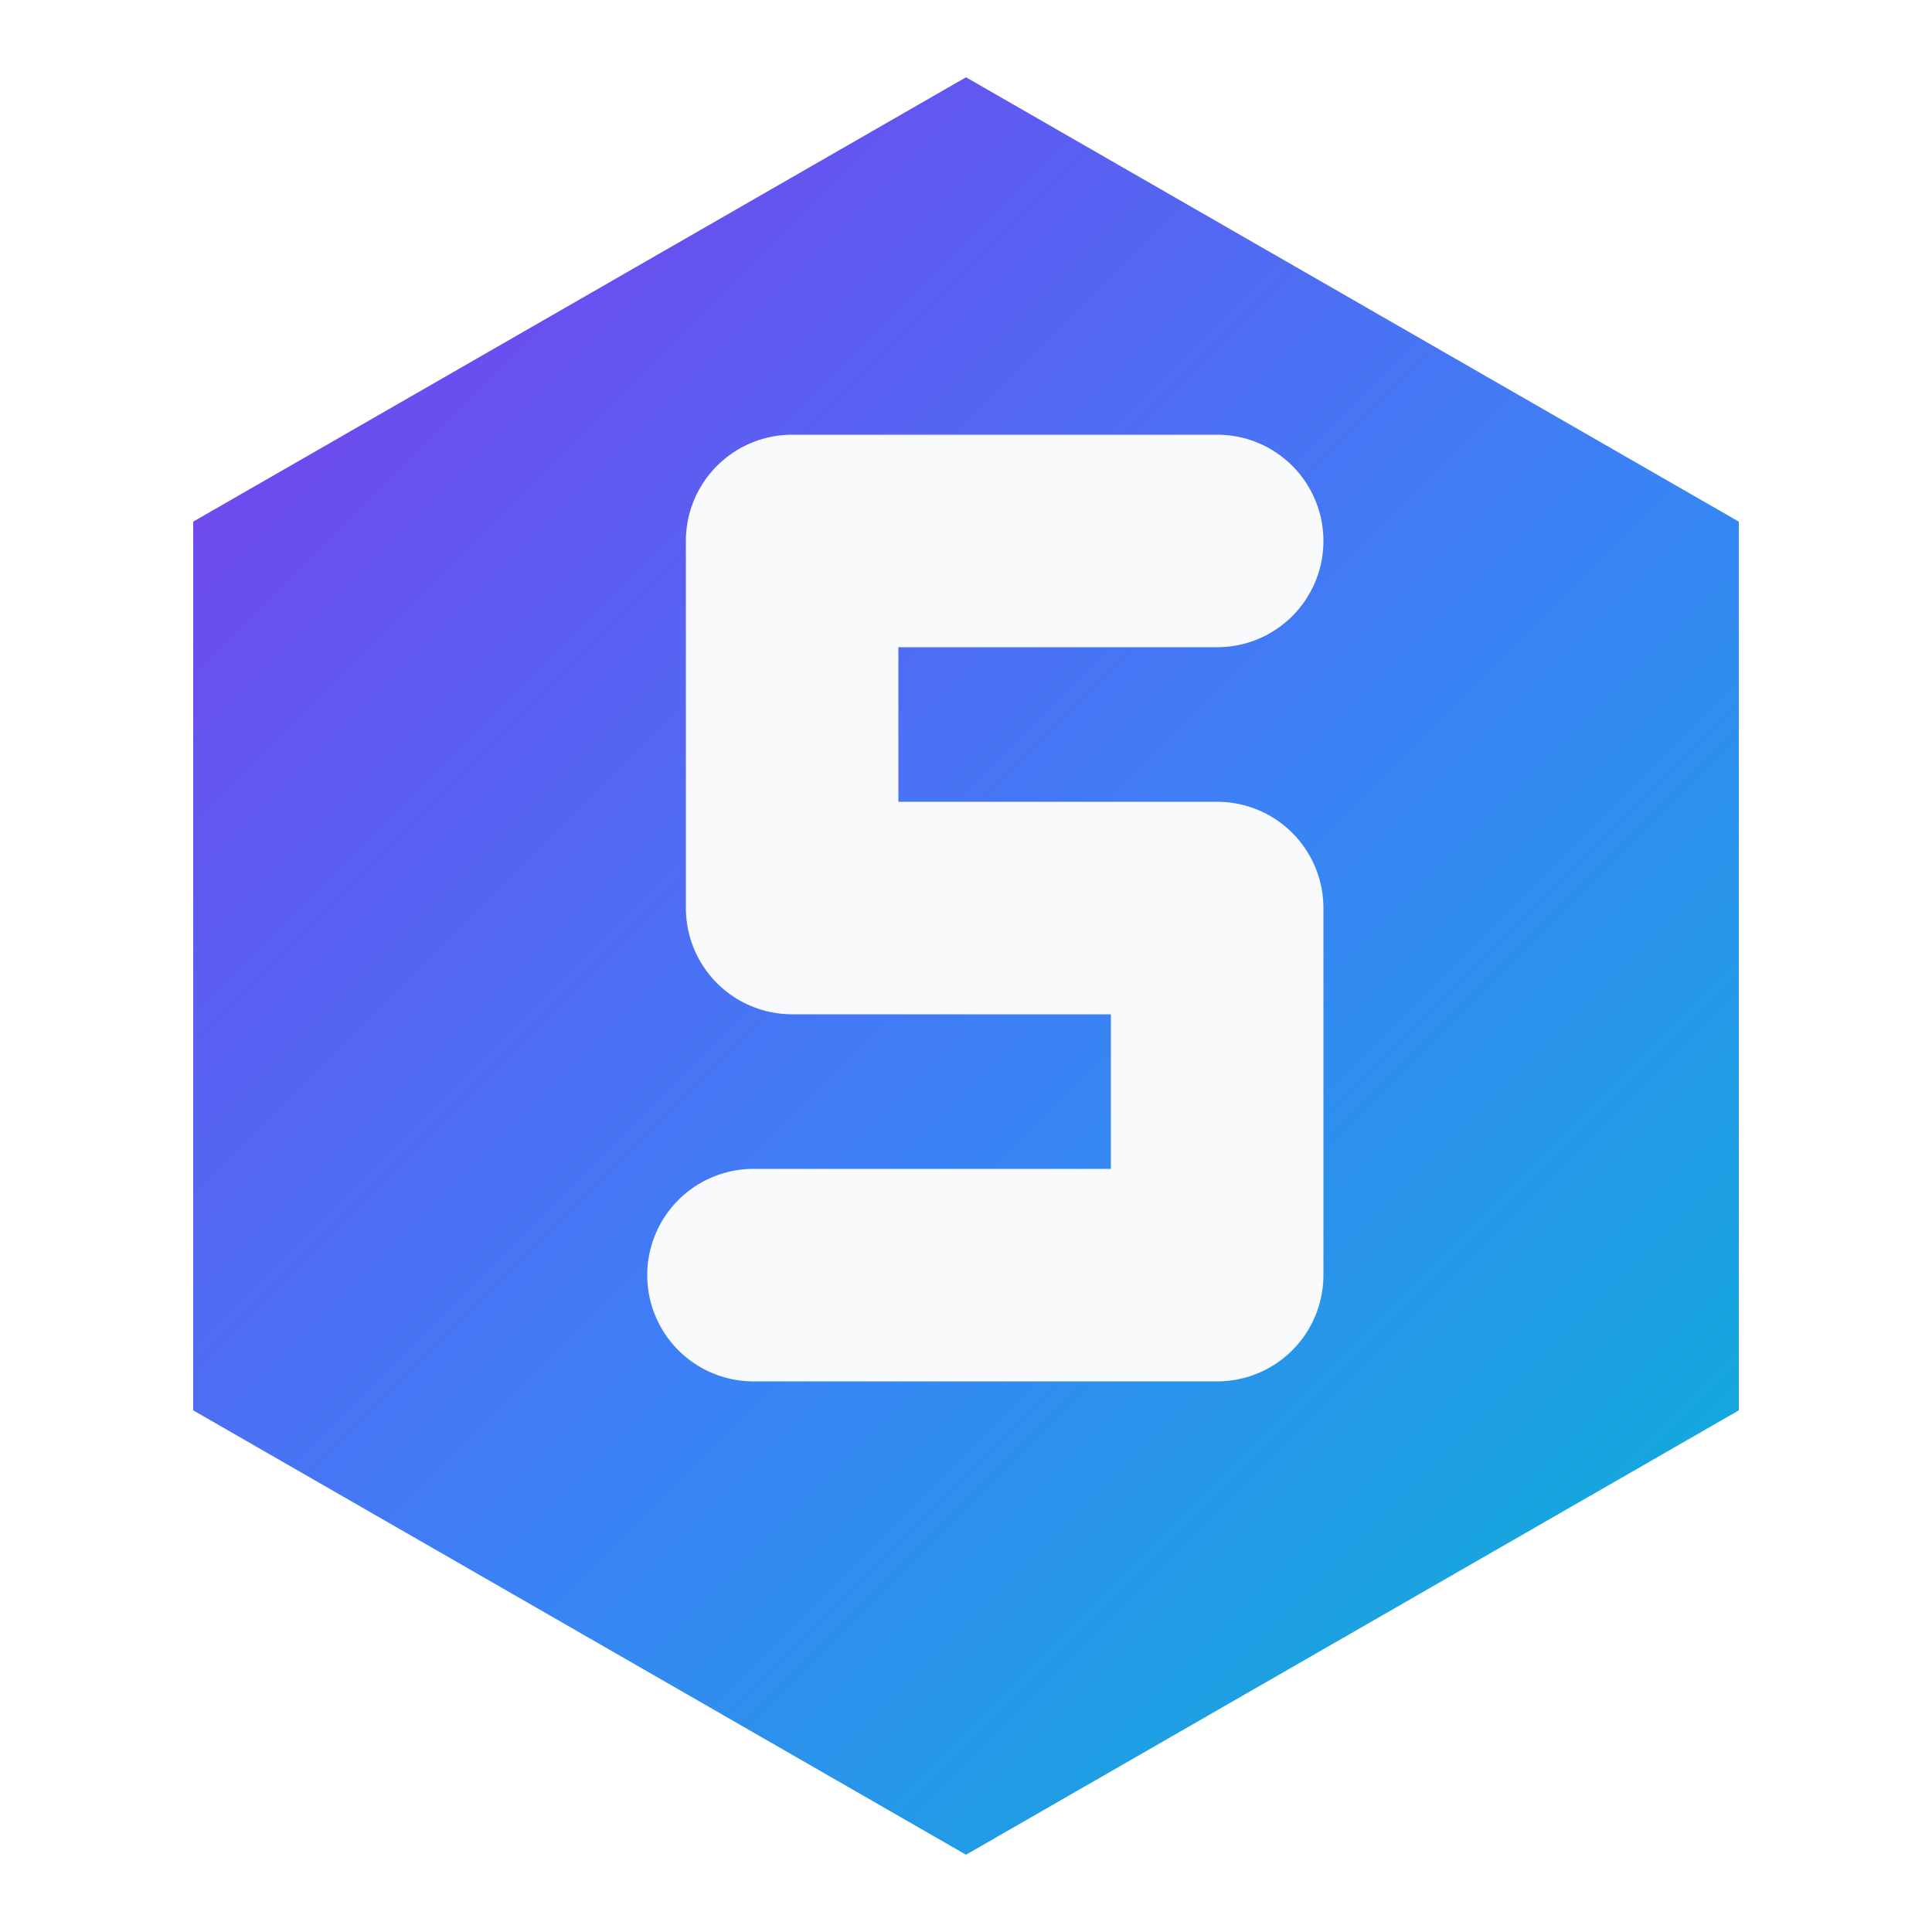
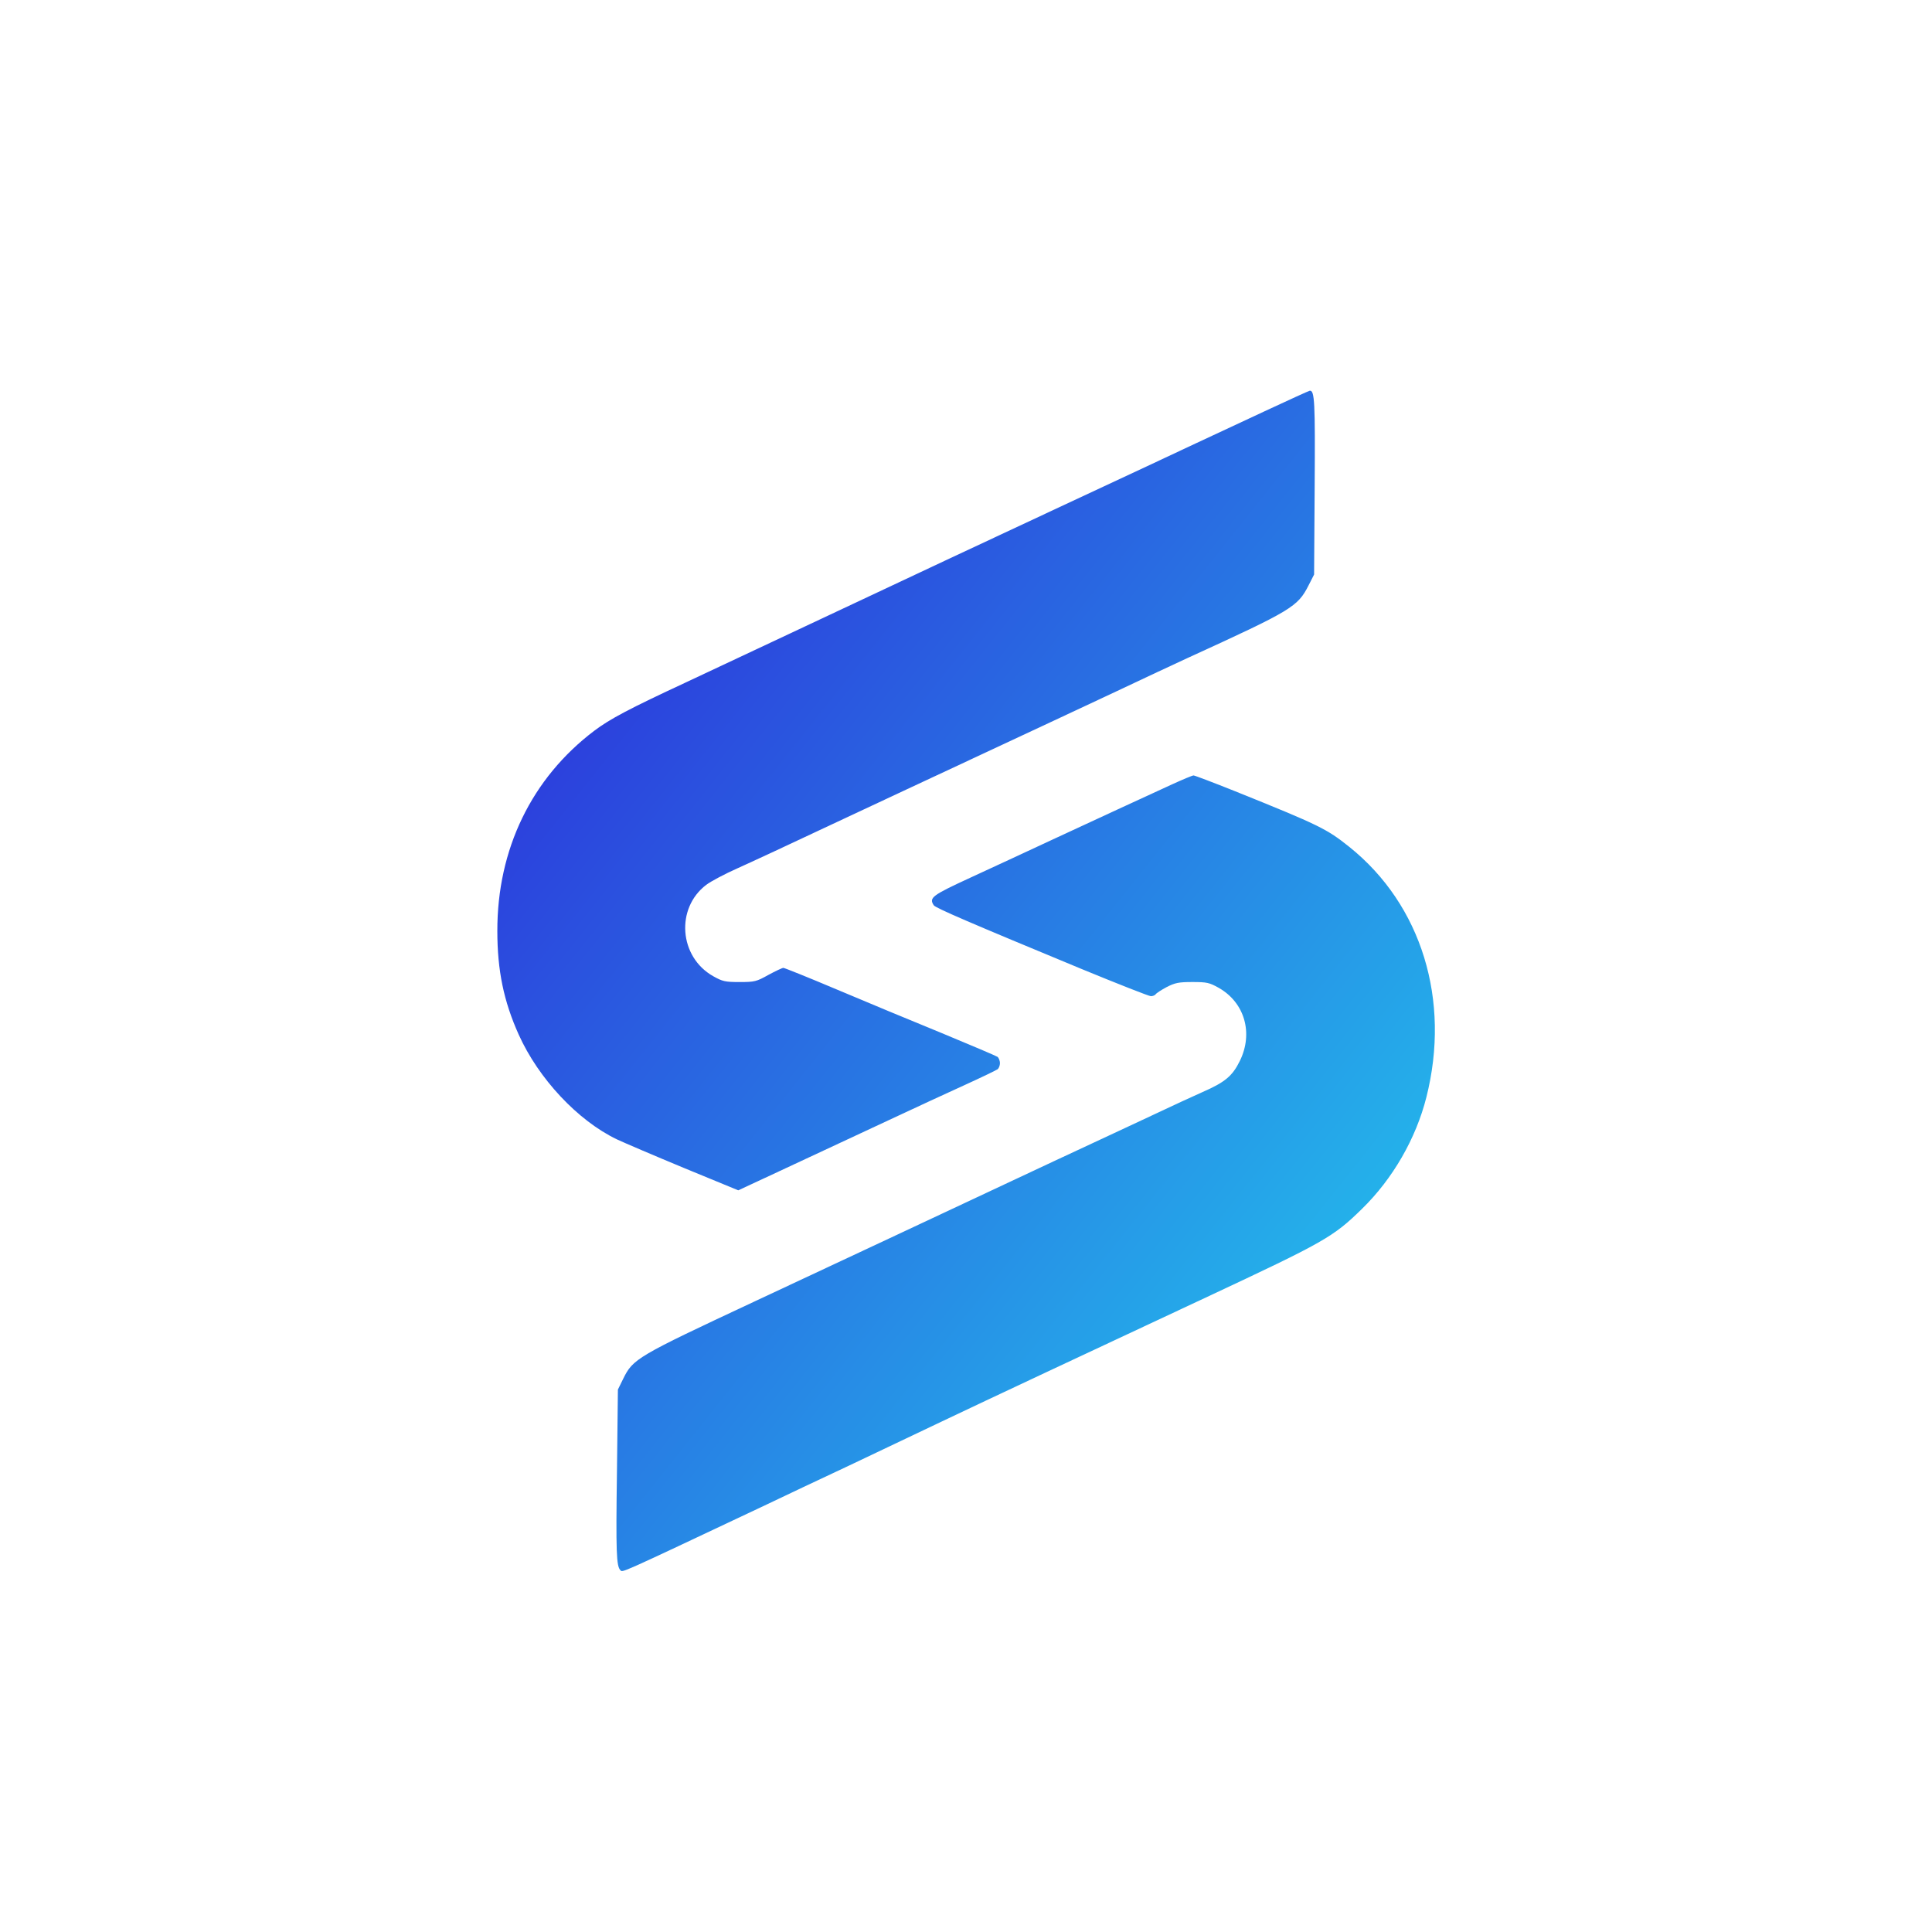
- <svg xmlns="http://www.w3.org/2000/svg" viewBox="0 0 100 100">
+ <svg xmlns="http://www.w3.org/2000/svg" viewBox="0 0 1024 1024">
  <defs>
-     <linearGradient id="slay-favicon-gradient" x1="8" y1="8" x2="92" y2="92" gradientUnits="userSpaceOnUse">
-       <stop offset="0%" stop-color="#7C3AED" />
-       <stop offset="55%" stop-color="#3B82F6" />
-       <stop offset="100%" stop-color="#06B6D4" />
+     <linearGradient id="slay-mark-gradient" x1="0" y1="1" x2="1" y2="0">
+       <stop offset="0%" stop-color="#2E1FD9" />
+       <stop offset="100%" stop-color="#22D3EE" />
    </linearGradient>
  </defs>
-   <polygon points="50,4 90,27 90,73 50,96 10,73 10,27" fill="url(#slay-favicon-gradient)" />
-   <path d="M63,28 L41,28 L41,47 L63,47 L63,66 L39,66" stroke="#F8FAFC" stroke-width="11" stroke-linecap="round" stroke-linejoin="round" fill="none" />
+   <g transform="translate(0,1024) scale(0.1,-0.1)" fill="url(#slay-mark-gradient)" stroke="none">
+     <path d="M6700 8059 c-129 -60 -291 -136 -360 -168 -69 -33 -395 -185 -725 -339 -330 -154 -879 -411 -1220 -572 -341 -160 -683 -321 -760 -357 -299 -139 -403 -194 -485 -256 -332 -251 -515 -628 -514 -1062 0 -209 34 -372 113 -548 105 -234 314 -457 521 -556 36 -17 195 -85 354 -151 l289 -119 131 61 c166 77 367 171 671 313 132 62 312 145 400 185 88 40 166 78 173 83 6 5 12 20 12 32 0 12 -6 27 -12 33 -7 5 -141 62 -298 127 -157 64 -407 168 -556 231 -149 63 -276 114 -282 114 -6 0 -42 -17 -79 -37 -64 -36 -74 -38 -153 -38 -77 0 -90 3 -140 31 -181 102 -200 360 -37 484 25 19 99 58 164 87 65 29 291 134 503 234 212 99 572 268 800 374 228 106 541 253 695 325 154 73 332 156 395 185 549 251 578 269 636 383 l29 57 3 467 c3 448 0 510 -26 507 -4 0 -113 -50 -242 -110z M6215 6084 c-228 -105 -344 -158 -615 -284 -157 -73 -361 -168 -455 -211 -206 -95 -222 -107 -196 -147 8 -14 195 -94 784 -338 192 -79 357 -144 367 -144 10 0 22 5 25 10 4 6 30 23 58 38 45 23 64 27 137 27 77 0 90 -3 140 -31 137 -78 184 -240 111 -388 -39 -79 -78 -112 -197 -164 -49 -22 -161 -73 -249 -115 -88 -41 -331 -155 -540 -252 -209 -98 -600 -281 -870 -408 -269 -126 -593 -278 -720 -337 -620 -290 -640 -302 -692 -408 l-28 -57 -5 -435 c-6 -428 -3 -501 18 -522 13 -13 -21 -28 757 339 105 50 309 147 455 215 146 69 366 174 490 233 237 113 781 368 1410 662 619 290 666 316 819 466 163 159 286 373 341 591 130 514 -25 1020 -408 1327 -120 96 -158 115 -605 295 -115 46 -215 84 -221 84 -6 0 -56 -21 -111 -46z" />
+   </g>
</svg>
